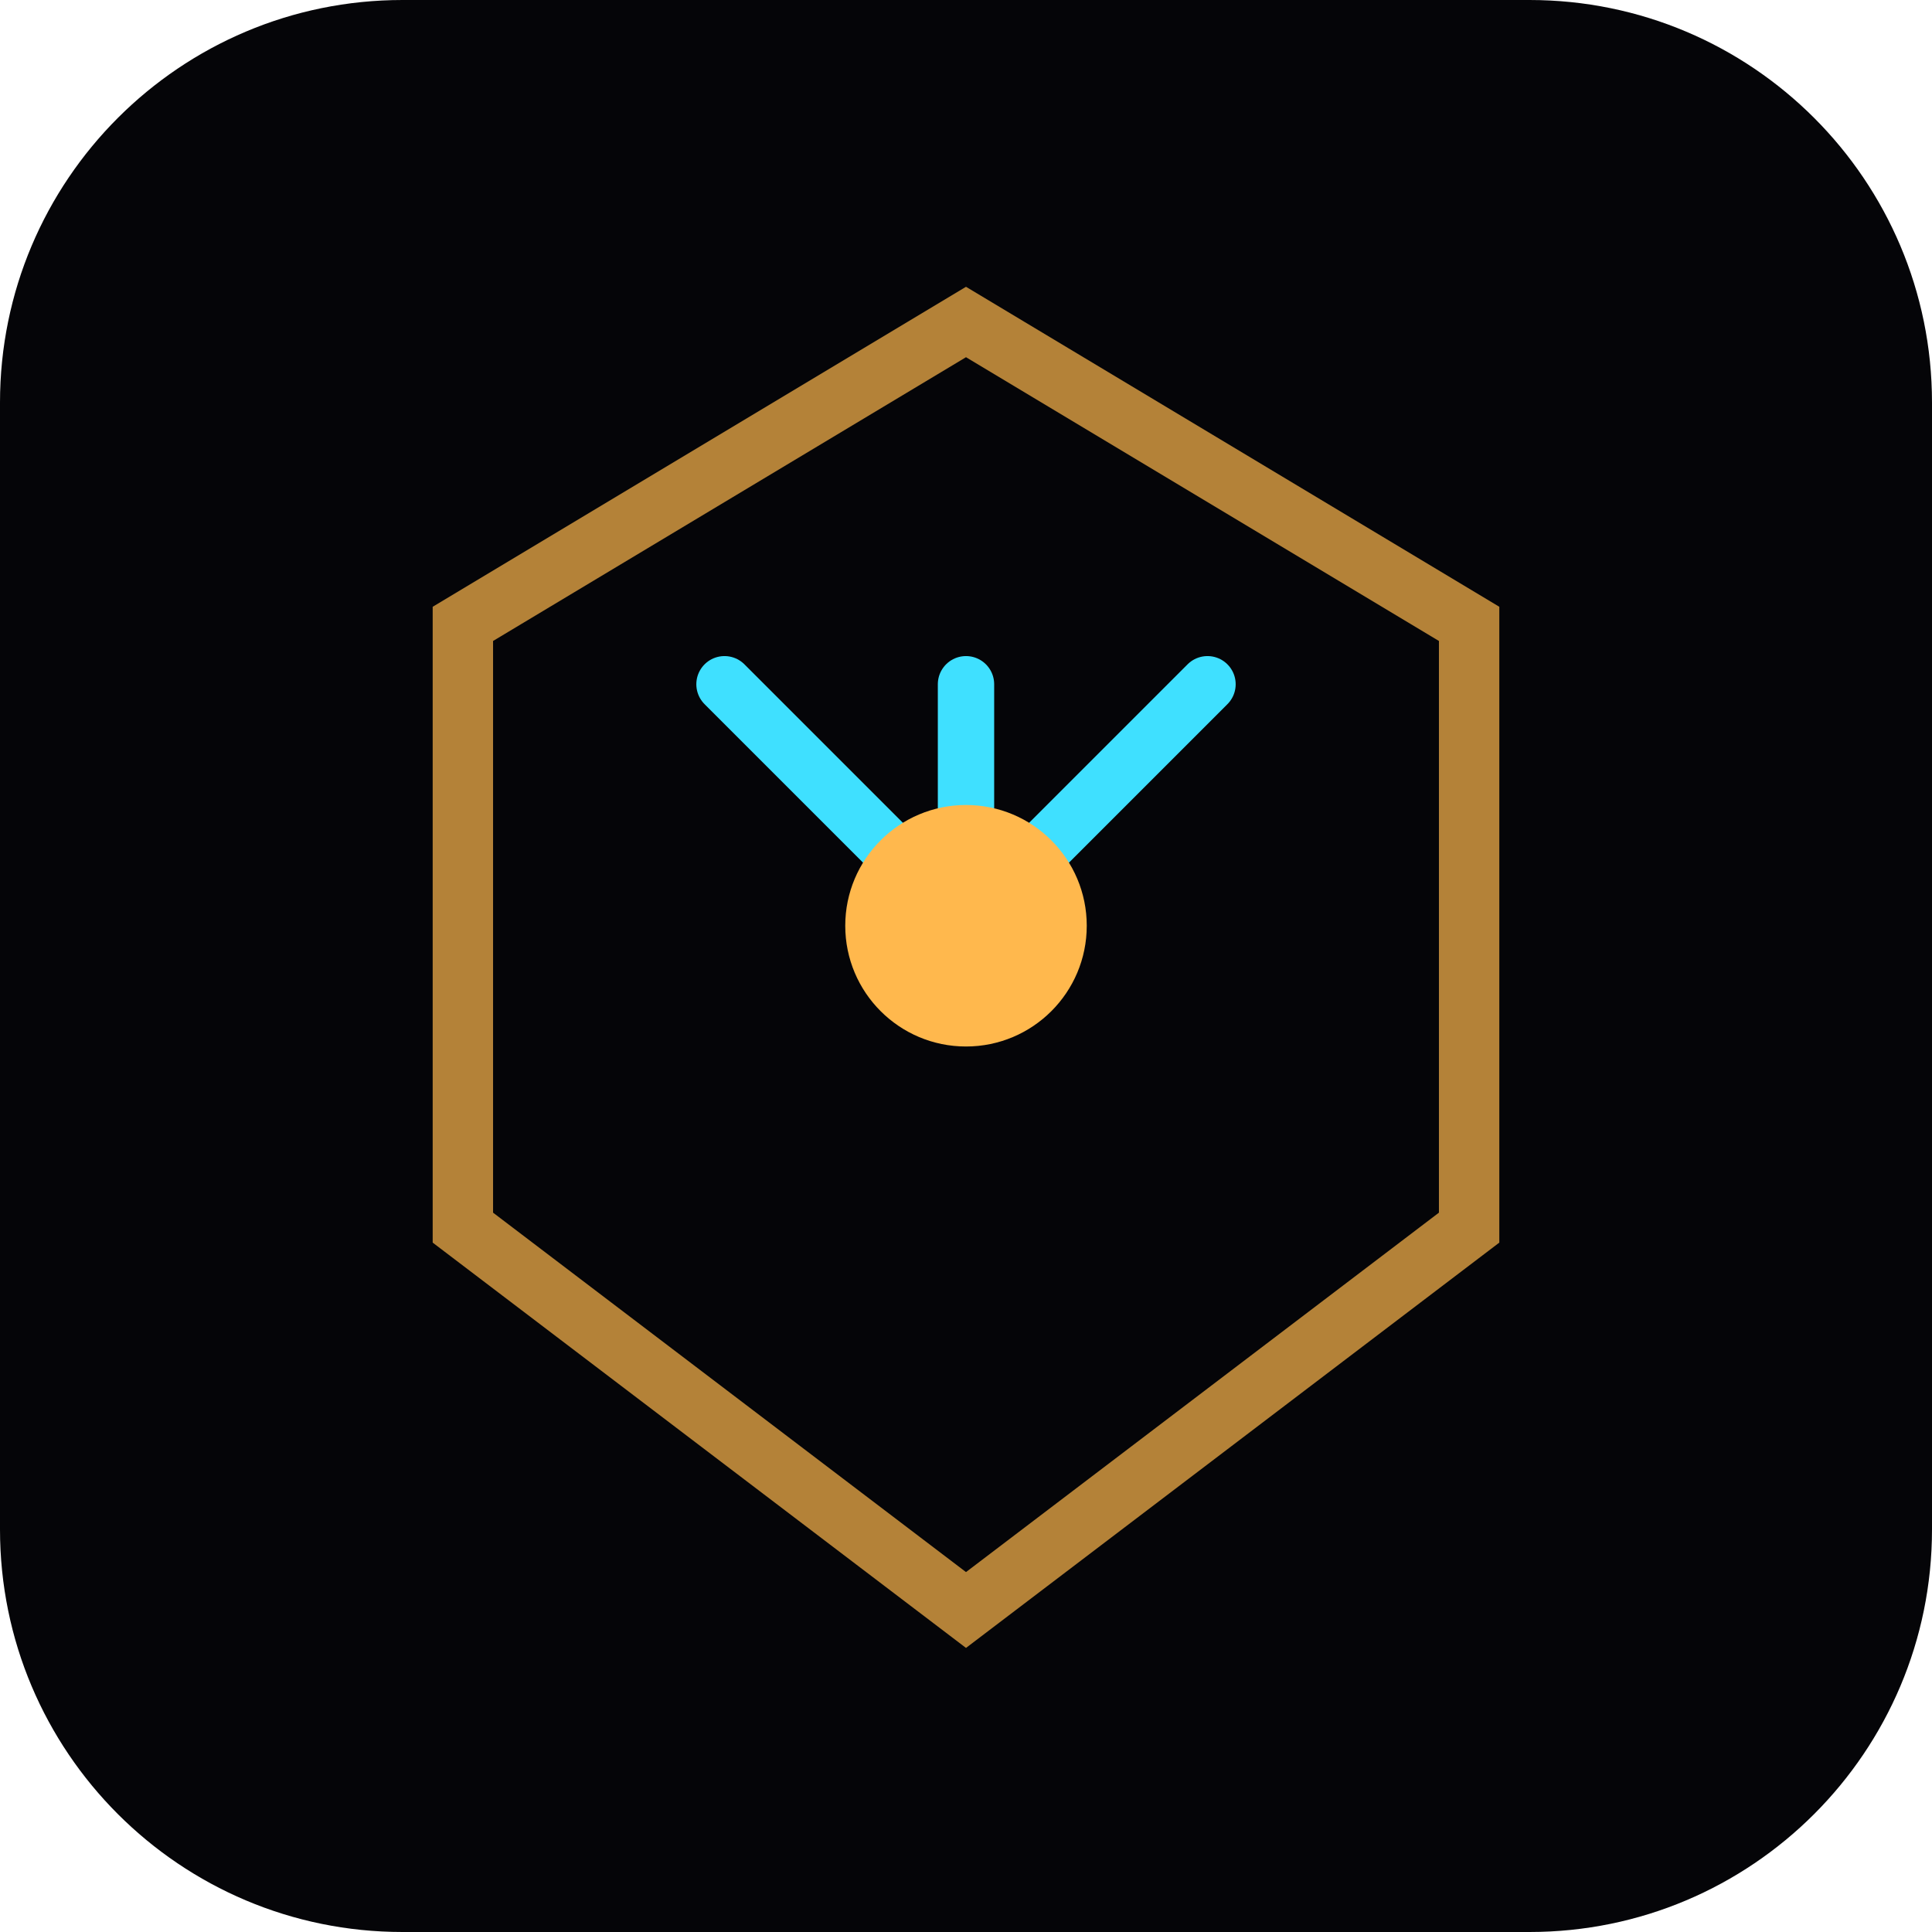
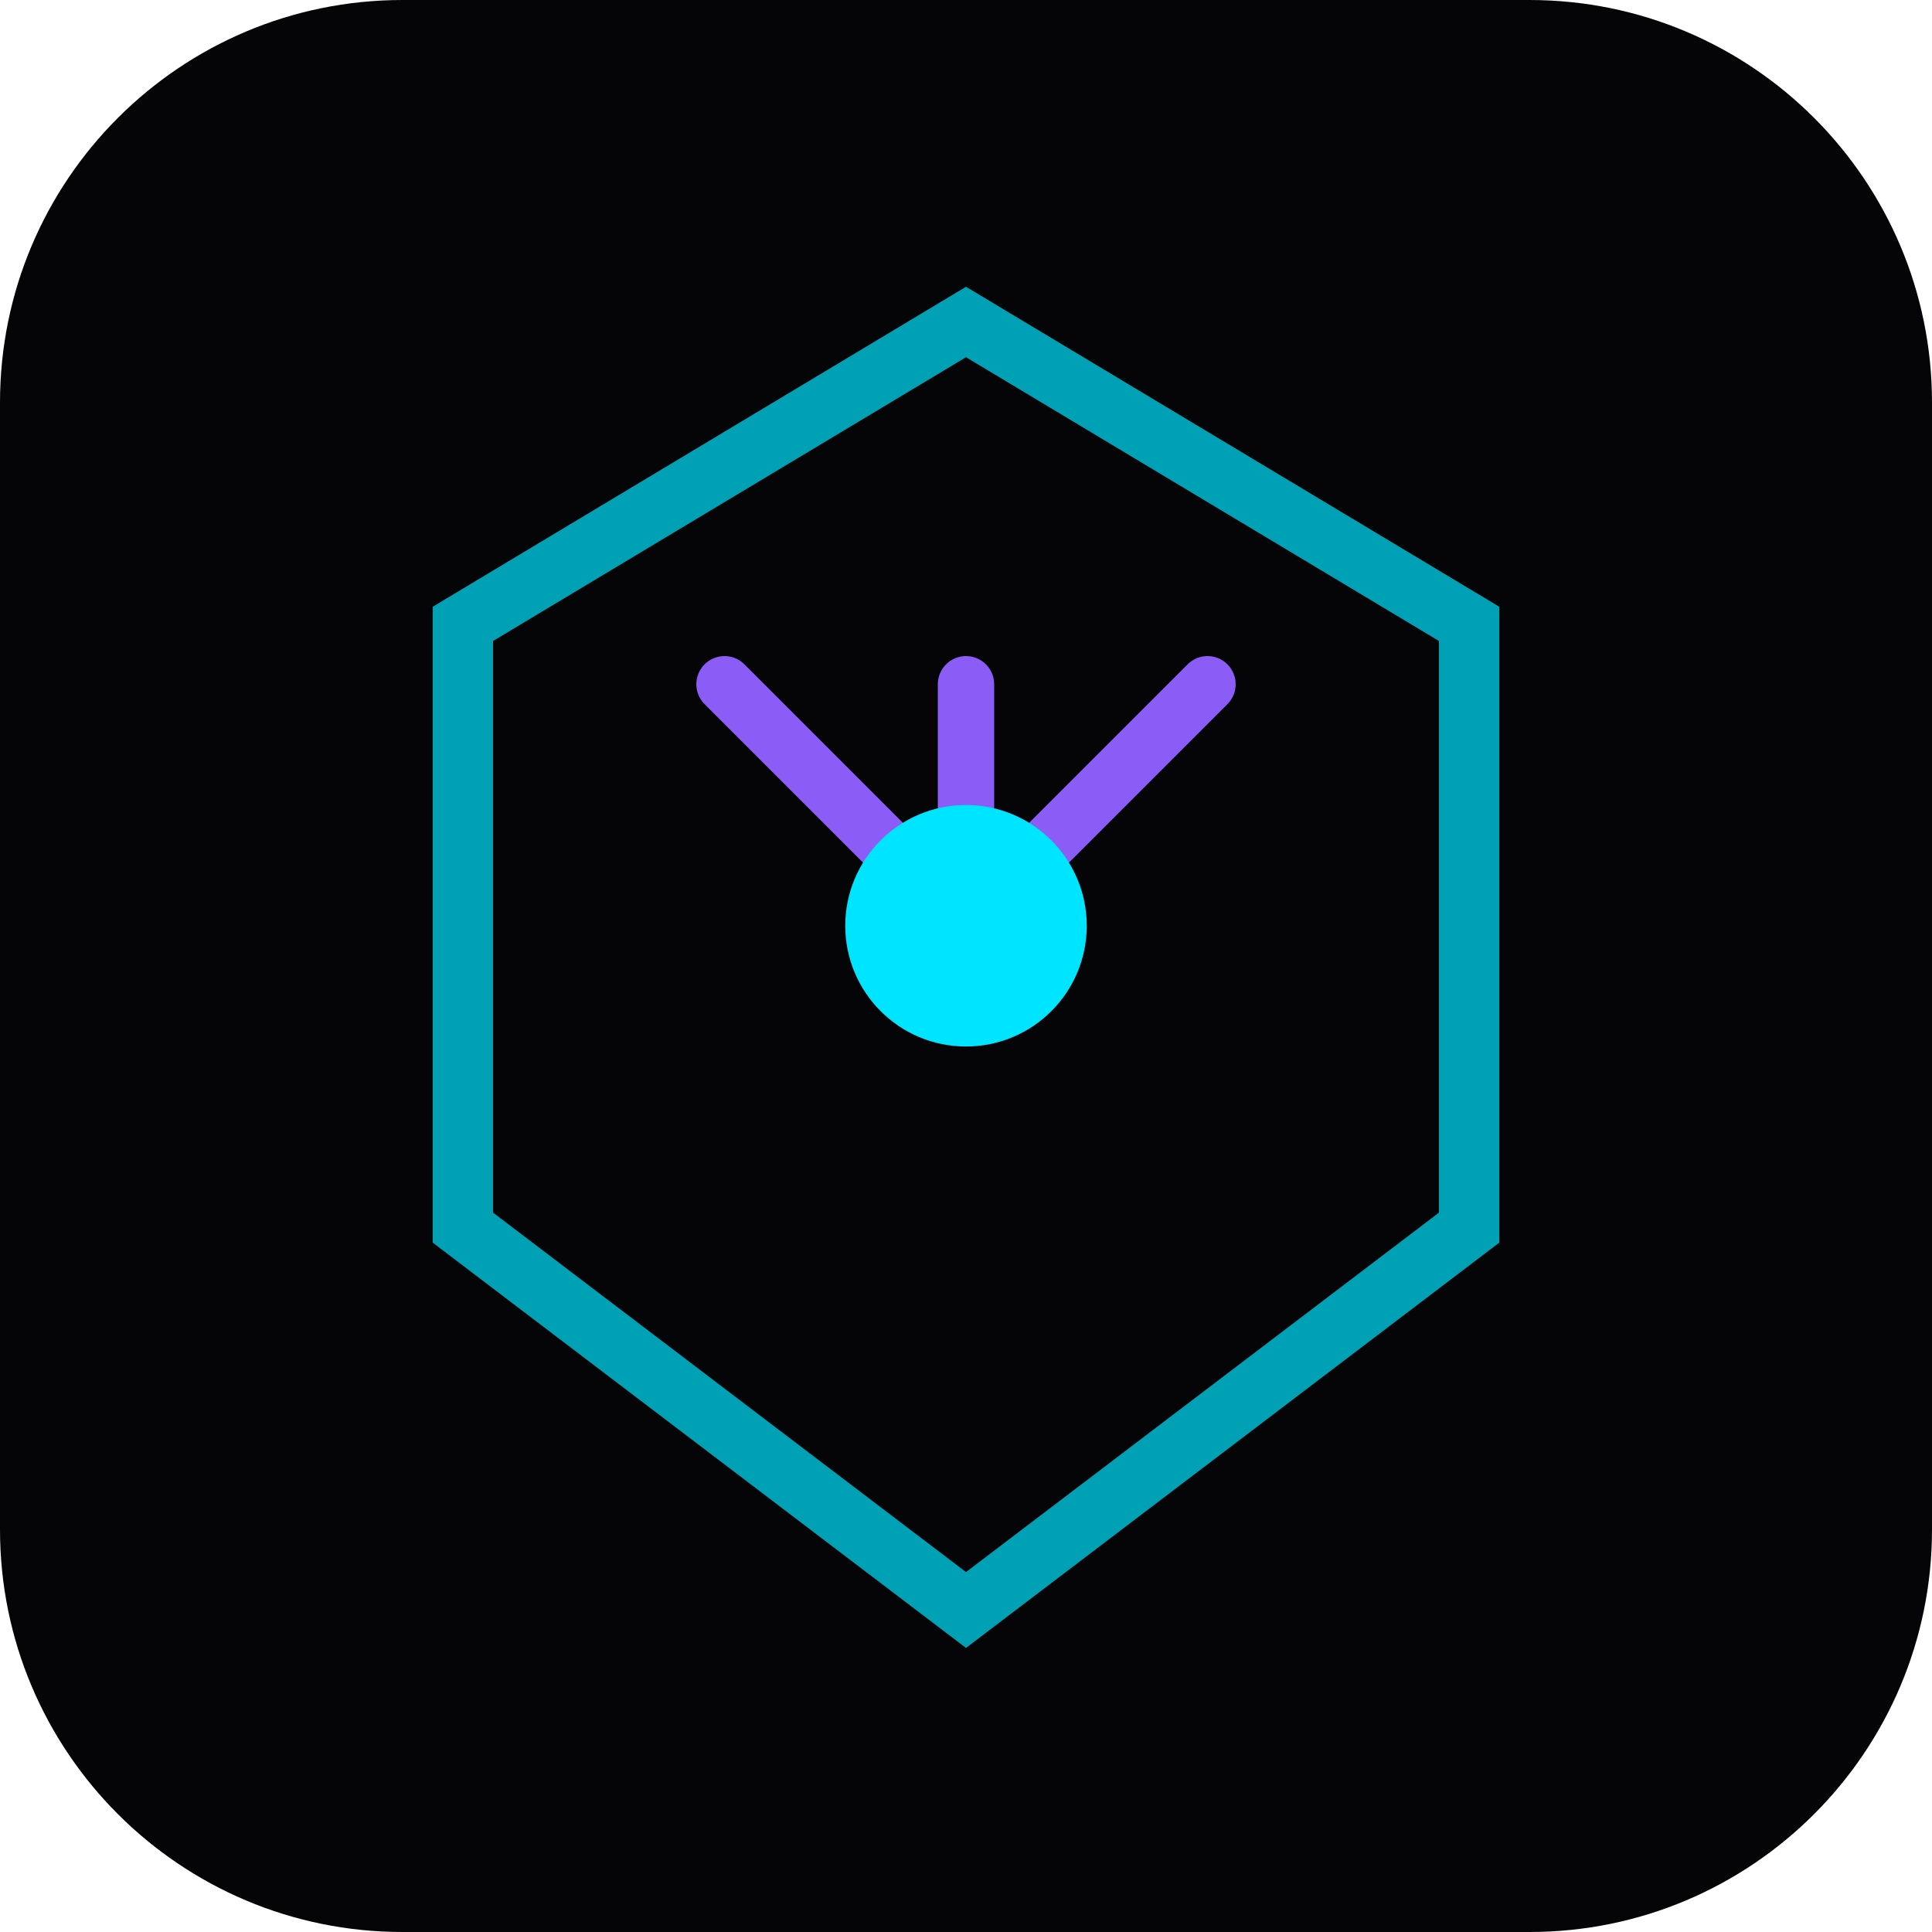
<svg xmlns="http://www.w3.org/2000/svg" viewBox="0 0 48 48">
  <rect width="48" height="48" rx="10" fill="#050508" />
-   <path d="M24 8 36.5 15.5v15L24 40 11.5 30.5v-15L24 8Z" stroke="#ffb84d" stroke-opacity=".7" stroke-width="1.5" fill="none" />
-   <path d="M18 17 24 23m6-6-6 6m0-6v6" stroke="#3fe0ff" stroke-width="1.4" stroke-linecap="round" />
-   <circle cx="24" cy="23" r="3" fill="#ffb84d" />
+   <path d="M24 8 36.5 15.5v15L24 40 11.5 30.5v-15L24 8Z" stroke="#00e5ff" stroke-opacity=".7" stroke-width="1.5" fill="none" />
+   <path d="M18 17 24 23m6-6-6 6m0-6v6" stroke="#8b5cf6" stroke-width="1.4" stroke-linecap="round" />
+   <circle cx="24" cy="23" r="3" fill="#00e5ff" />
</svg>
